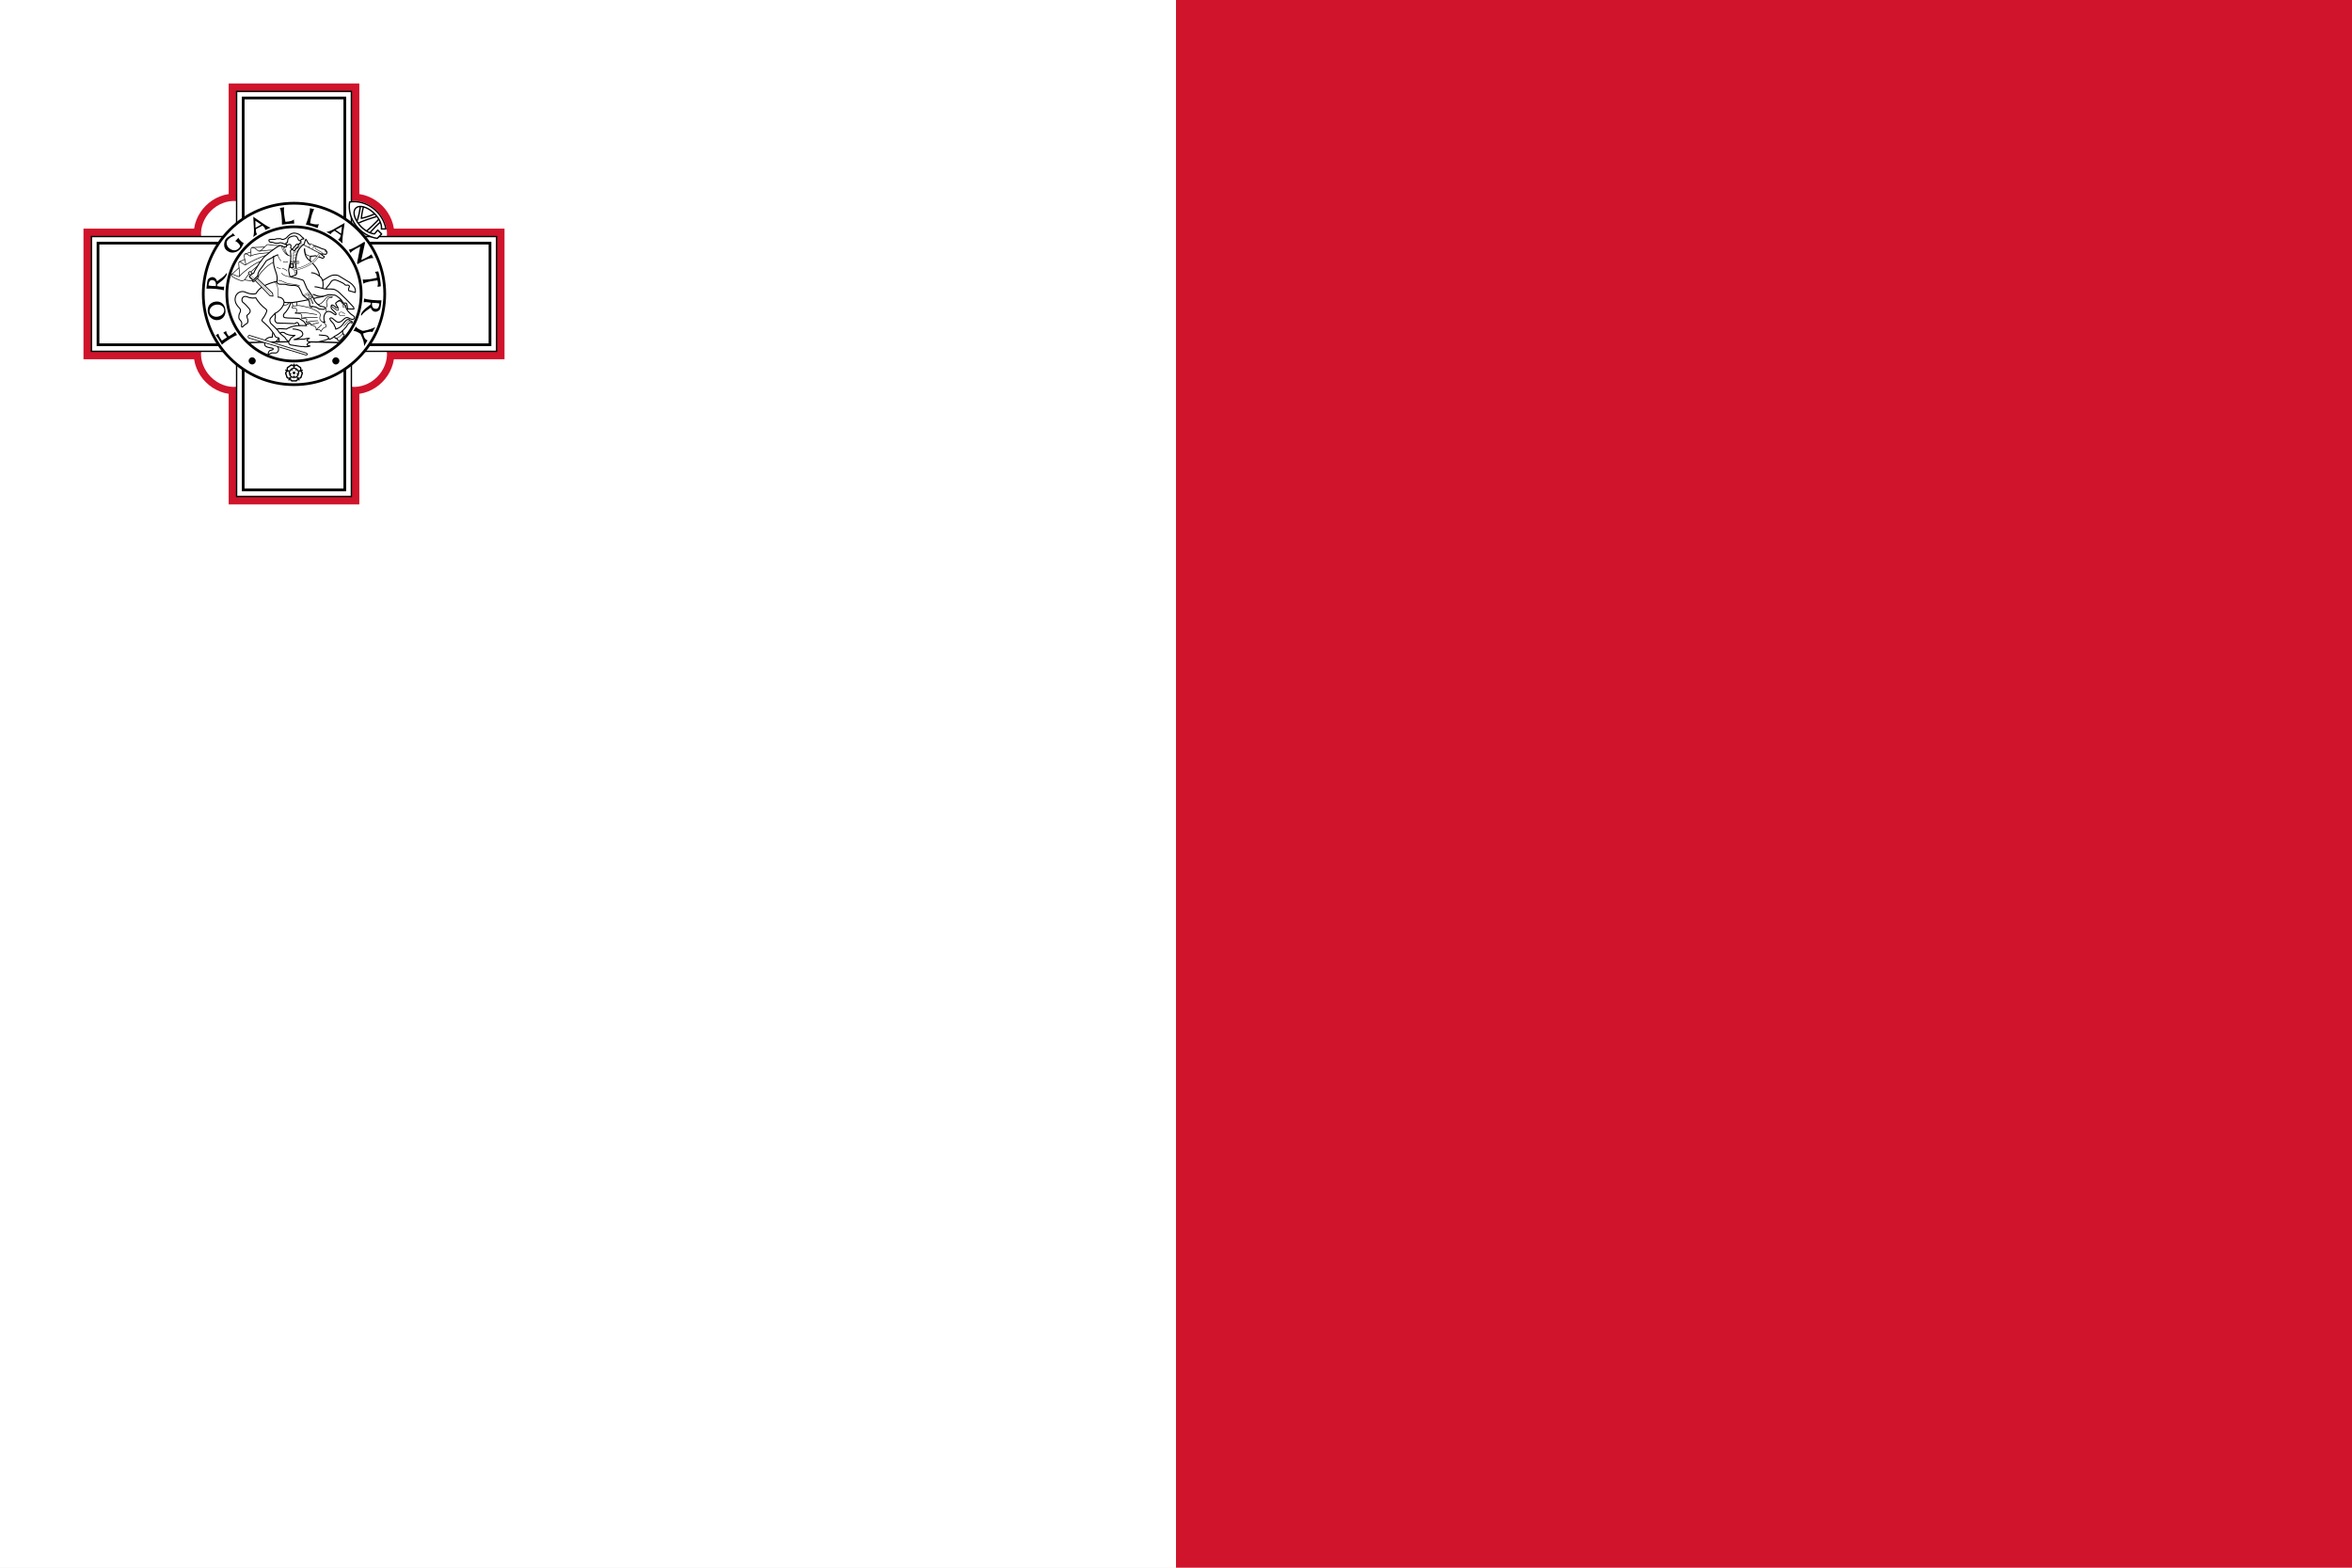
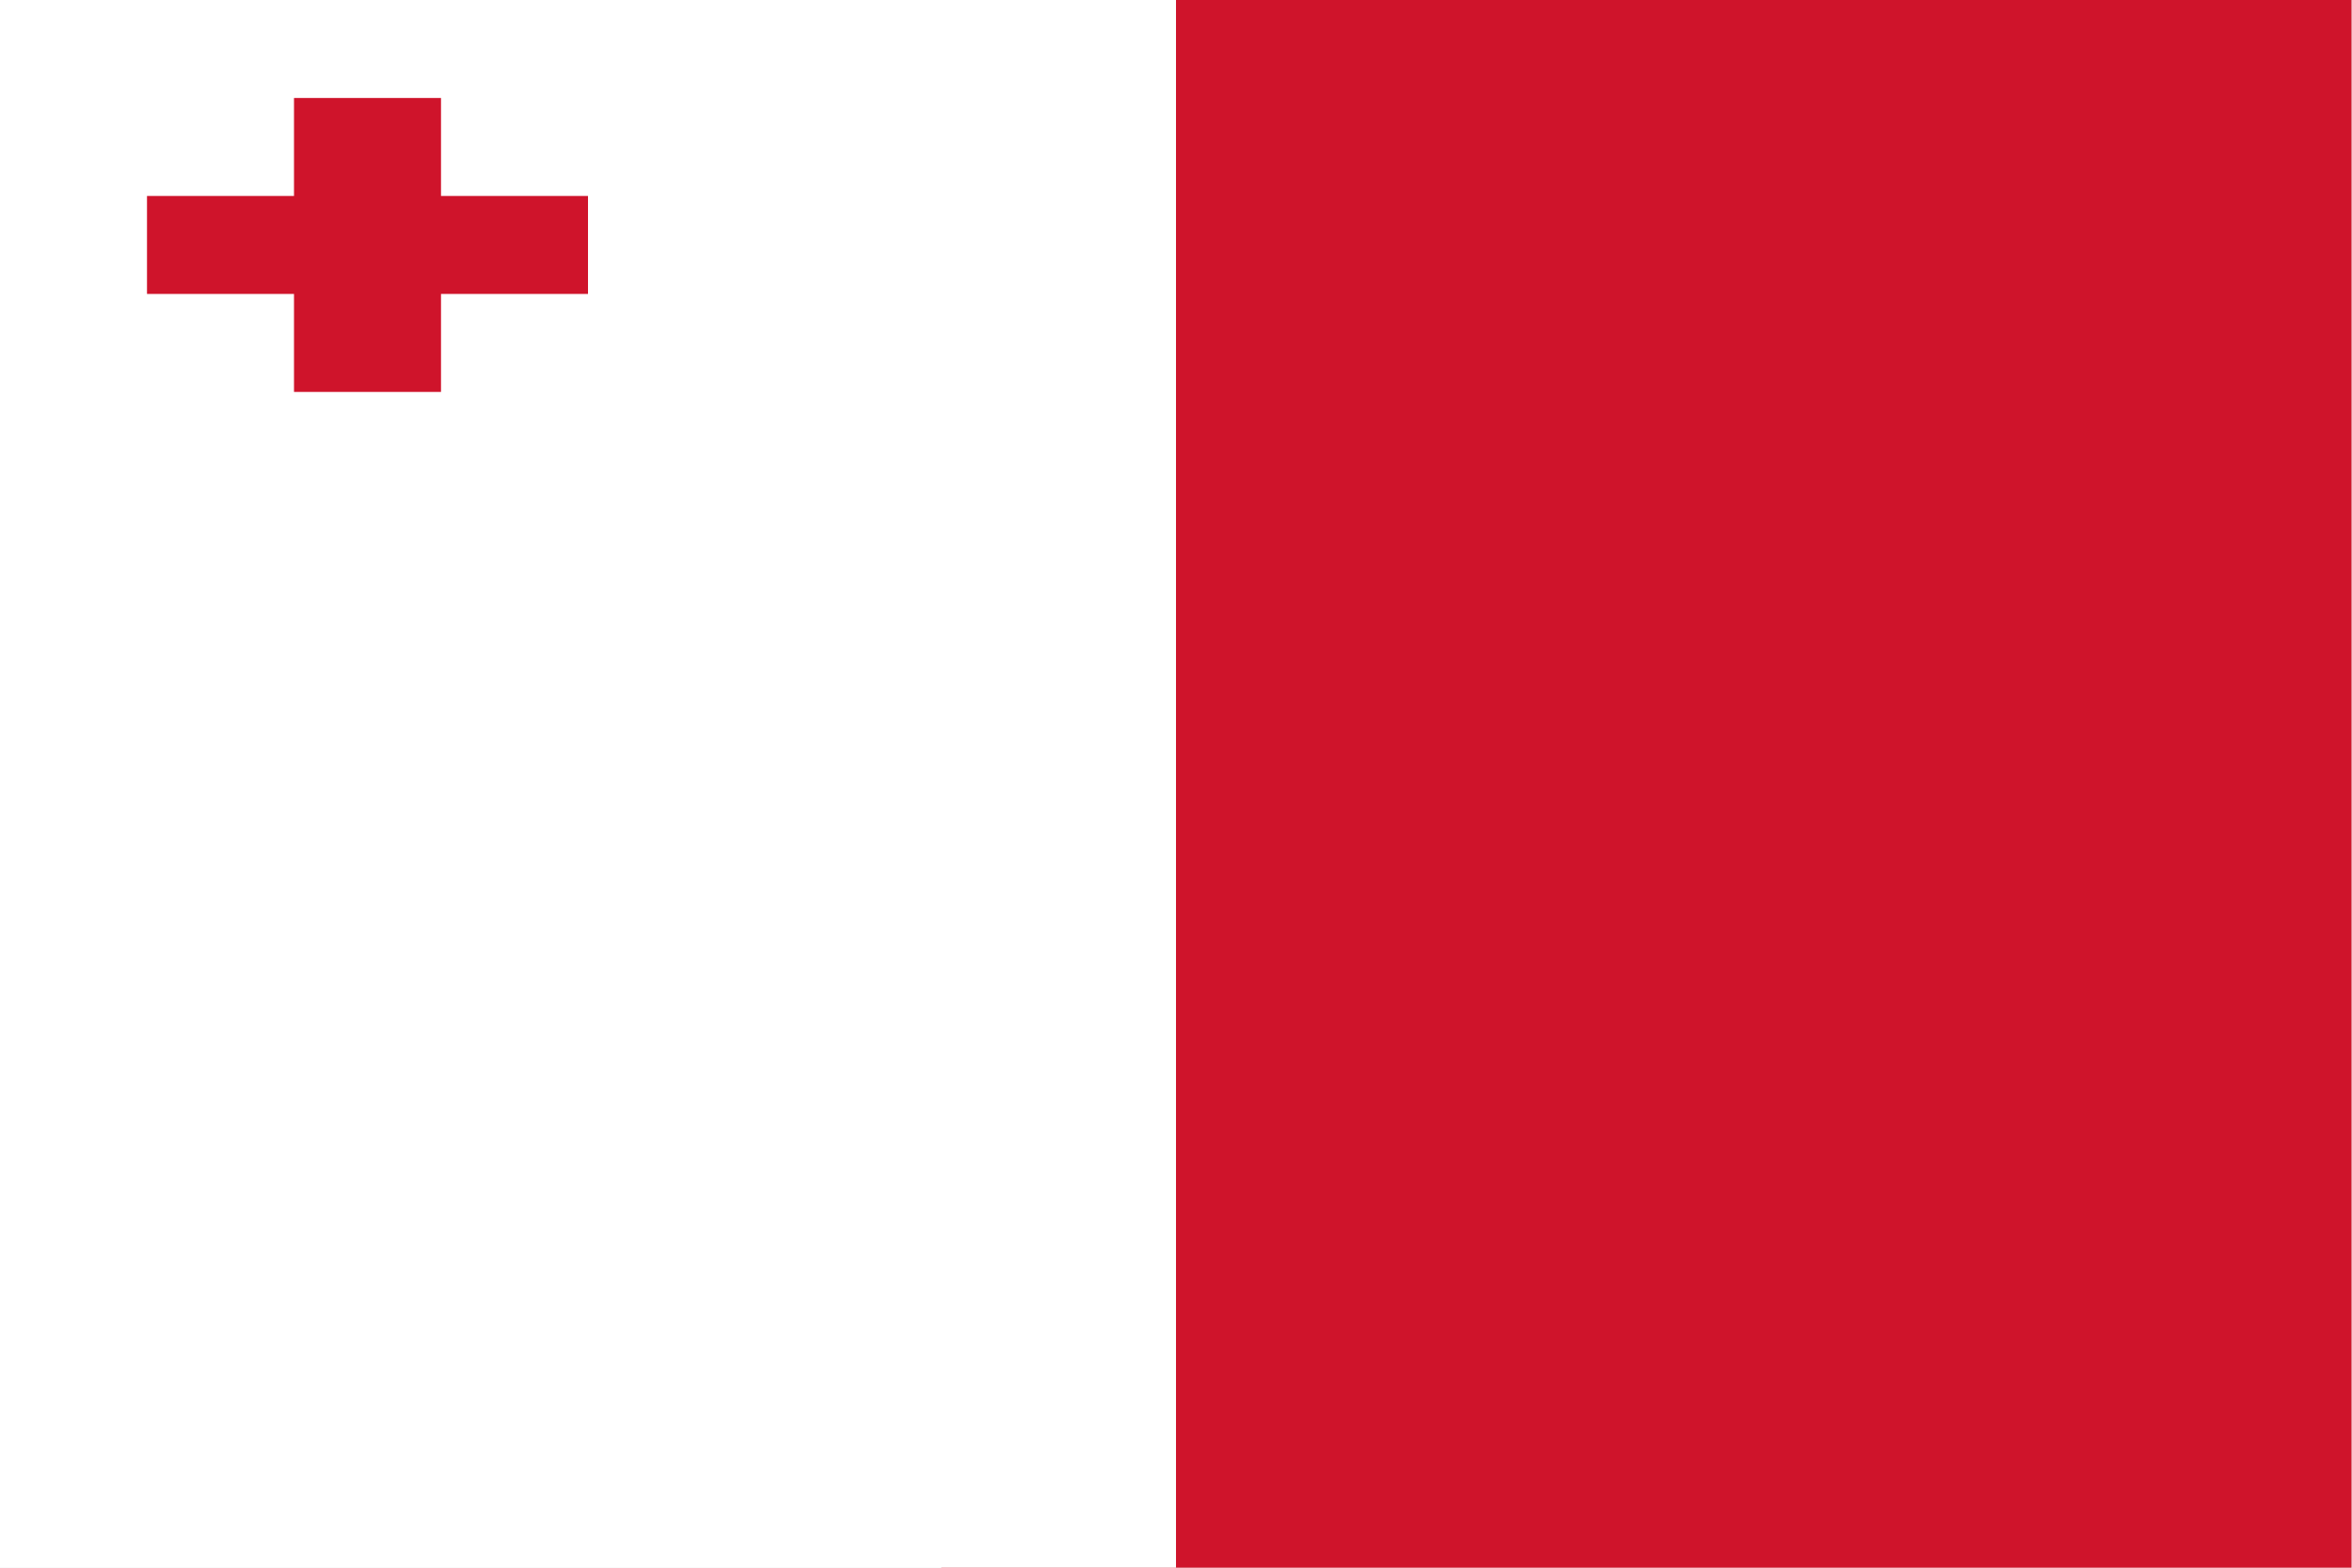
<svg xmlns="http://www.w3.org/2000/svg" width="900" height="600" viewBox="0 0 82944 55296">
-   <path fill="#fff" d="m0 0h82944v55296H0z" />
-   <path fill="#cf142b" d="m41472 0h41472v55296H41472z" />
-   <g id="cross" transform="translate(10368,10368)">
-     <g id="outer" fill="#fff" stroke="#000" stroke-width="96">
-       <path fill="none" stroke="#cf142b" stroke-width="512" d="m-2048-7168h4096v3890.8A1094 964 45 0 1 3277.2-2048H7168v4096H3277.2A964 1094 45 0 1 2048 3277.2V7168h-4096V3277.2A1094 964 45 0 1-3277.2 2048H-7168v-4096h3890.8A964 1094 45 0 1-2048-3277.2z" />
-       <path stroke="none" d="m2024-3275.2A1094 964 45 0 1 3275.2-2024v4048A964 1094 45 0 1 2024 3275.2h-4048A1094 964 45 0 1-3275.2 2024v-4048A964 1094 45 0 1-2024-3275.2z" />
-       <path stroke-width="48" d="m-2024-7144h4048V7144h-4048zm-5120 5120H7144v4048H-7144z" />
-       <path d="m-1792-6912h3584V6912h-3584zm-5120 5120H6912v3584H-6912z" />
-       <circle r="3200" />
-       <circle r="2368" />
-       <g id="g-vi" stroke-width="48" stroke-linejoin="round">
-         <path d="m3084-2565c-111 85-322 302-450 461l-119-74c163-141 389-350 514-499zm-101-185c-201 59-585 172-749 276l-36-52c69-99 147-506 144-622l125 28c-41 100-81 314-92 453 129-23 435-123 522-186z" />
-         <path d="m3240.8-2291.9h-158.6a600 330 45 1 0-242.3 173.3l112.1-133.7 138.1 138.1-154.5 154.4a1070 940 45 0 1-974.1-1283 1070 940 45 0 1 1279.3 950.9z" />
-       </g>
-     </g>
-     <g id="inscription">
-       <path d="m-2541 1790c-72-126-167-287-219-329 32-22 75-54 97-60-1 80 120 246 120 246l178-117c-50-77-94-136-130-159 44-32 91-59 104-62 1 39 24 104 92 184 0 0 166-88 220-156l70 114c-78 15-428 233-532 339zm-247-1517c-187 34-282 193-250 372 32 181 194 305 372 275 178-31 279-195 245-385-34-190-180-296-367-262zm27 108c150-27 276 46 297 162 21 116-72 231-223 258-151 27-271-69-288-166-18-99 63-227 214-254zm366-1100c-62 98-199 188-320 271-17-86-81-141-155-146-79-4-160 59-174 101-20 58-45 307-45 307 156-12 497 15 614 58l14-132c-77 20-251-16-251-16l4-58 180-142c23-18 158-144 162-234 1-28-23-21-29-9zm-361 441c-71 2-219-6-260-24 16-143 60-194 136-187 70 7 144 47 124 211zm682-1772c-136 11-306 139-302 249 1 58 21 138 98 196 76 58 155 75 218 63 61-11 162-96 161-143 0-46-108-174-176-174l113-121c29 70 145 172 188 185-49 117-110 239-238 298-128 60-261 57-382-57-114-108-70-316 2-397 79-89 226-127 229-196zm638-673 24 454c0 0 9 161-28 261l141-99c-55-44-44-179-44-179l228-122c0 0 108 69 97 153l194-79c-113-43-253-142-253-142zm73 141 208 138-203 109zm1018-474c-26 111 2 330 43 512 141-13 249-27 297-87l13 150c-139 0-292 16-432 38 2-205-19-474-77-590zm1059 67c-65 94-119 308-147 492 136 40 242 66 309 27l-43 145c-129-50-278-92-416-123 76-189 155-448 144-576zm1071 485-396 225c0 0-140 81-246 93l151 80c15-68 141-119 141-119l212 149c0 0-14 129-94 156l157 138c-11-120 14-291 14-291zm-94 128-31 249-189-133zm304 932-62-117c102-8 409-188 550-280l22 40-132 603c118-47 305-145 356-199l70 133c-131-19-374 101-558 213l-18-32 113-587c0 0-305 138-341 226zm930 872c-12-89-14-150-57-170l-5-37 109-18c45 117 96 443 89 527l-112 18-5-31c37-42 0-196 0-196-166 17-455 64-496 121l-26-154c59 20 350-11 503-60zM2388 752c62-98 201-187 322-269 17 86 80 142 155 146 79 5 160-56 174-99 21-58 47-306 47-306-156 10-496-19-613-63l-15 132c77-19 251 17 251 17l-4 58-181 141c-24 18-160 143-165 233-1 28 23 20 29 10zm365-439c71-1 219 8 260 26-17 143-62 194-138 186-70-8-143-48-122-212zm-566 836-93 160c72-11 172 46 253 99 27 72 133 256 125 436l120-206c-53-24-115-50-155-243 158-59 276-78 326-50l106-180c-123 74-412 150-460 134-50-29-192-73-222-150z" />
-       <circle r="125" cx="1475" cy="2361" />
-       <circle r="125" cx="-1475" cy="2361" />
-     </g>
-     <g id="rose" transform="translate(0,2784)">
-       <path d="m195 268c-13 9-48-9-56-37 0 9-2 37-19 53-41 39-85 20-120 20-35 0-79 19-120-20-17-16-19-44-19-53-8 28-43 46-56 37-12-9-6-48 18-64-8 2-36 9-56-2-50-27-45-75-56-108-11-33-43-69-18-120 10-21 36-32 44-35-29 1-56-27-52-41 5-15 44-21 67-3-6-7-20-31-16-54 10-56 57-66 85-87 29-21 53-62 109-54 23 3 41 24 47 31-10-27 8-62 23-62 15 0 33 35 23 62 6-7 24-28 47-31 56-8 80 33 109 54 28 21 75 31 85 87 4 23-10 47-16 54 23-18 62-12 67 3 4 14-23 42-52 41 8 3 34 14 44 35 25 51-7 87-18 120-11 33-6 81-56 108-20 11-48 4-56 2 24 16 30 55 18 64zM-93 128c16 12-27 48-10 93 19 53 72 37 103 37 31 0 84 16 103-37 17-45-26-81-10-93 16-12 38 40 85 39 57-3 58-57 67-87 10-30 42-75-3-110-37-30-86 0-92-19-6-19 50-23 64-69 15-55-37-72-62-91-26-18-59-62-106-31-39 27-26 82-46 82-20 0-7-55-46-82-47-31-80 13-106 31-25 19-77 36-62 91 14 46 70 50 64 69-6 19-55-11-92 19-45 35-13 80-3 110 9 30 10 84 67 87 47 1 69-51 85-39z" />
-       <path d="m0 199c-9 0-20-21-14-38-3 5-14 17-28 19-34 5-48-20-65-32-17-13-45-19-51-52-3-14 6-29 9-33-14 11-37 7-40-2-3-8 14-25 31-25-5-1-20-8-26-20-15-31 4-52 11-72 6-20 3-49 33-65 12-7 29-3 34-1-15-10-18-33-11-39 8-5 29 6 34 22 0-5 1-22 11-31 25-24 51-12 72-12 21 0 47-12 72 12 10 9 11 26 11 31 5-16 26-27 34-22 7 6 4 29-11 39 5-2 22-6 34 1 30 16 27 45 33 65 7 20 26 41 11 72-6 12-21 19-26 20 17 0 34 17 31 25-3 9-26 13-40 2 3 4 12 19 9 33-6 33-34 39-51 52-17 12-31 37-65 32-14-2-25-14-28-19 6 17-5 38-14 38zM0 85c11 0 4 30 25 44 25 17 43-6 57-16 14-10 42-20 33-49-7-25-37-27-34-38 3-10 29 6 50-10 24-19 7-43 2-59-6-16-6-46-37-47-26-1-37 27-46 21-9-6 15-26 6-50-11-29-39-20-56-20-17 0-45-9-56 20-9 24 15 44 6 50-9 6-20-22-46-21-31 1-31 31-37 47-5 16-22 40 2 59 21 16 47 0 50 10 3 11-27 13-34 38-9 29 19 39 33 49 14 10 32 33 57 16 21-14 14-44 25-44z" />
-       <circle r="48" />
-     </g>
-     <g id="inner" fill="none" stroke="#000" stroke-width="36" stroke-linejoin="round" stroke-linecap="round">
-       <path id="ground" stroke-width="48" d="m-1630 1718a40000 40000 0 0 1 3260 0" />
-       <g id="rider-l">
-         <path stroke-width="24" d="m-122-1174c74 82 82 103 82 103M97 232c-5 85-1 173 13 218m-218-204c32 35 75 156 69 201" />
-       </g>
-       <g id="dragon">
-         <path fill="#fff" d="m567 1705c-39 12-107 51-106 86 1 34 81 39 105 46-43 18-180 44-241 13-44 26-358-46-422-48-40-1-97-35-90-112 1-17 12-56 50-69-22-38 75-102 171-160-144 19-325-37-371-92-110-38-158-1-204 95 4 165-88 243-198 230-75-9-91 26-111 34l224 69c146 141 60 244 28 270-31 25-114 13-163 13-49 0-50 15-71 26-35 18-70 28-85 12 9-23 23-113 83-127 36-3 101-20 103-54 1-33-120-28-215-64-80-30-107-71-78-196 23-139 186-155 265-156-11-59-4-161 70-228 108-99 275-63 417-54 81-45 231-112 378-118 132-5 717-156 983-127-60-89-46-299 63-361 139-78 289 133 325 96 36-38-45-93-147-199-25-47-20-41-21-56-2-34 6-75 19-84 12-8 95 23 115 53 27 41 61 60 88 38 35-27-10-17-30-76-10-29-33-52-32-81 20-23 98-87 159-107 25 24 41 56 61 88 49 74 94 54 127 104 12 20 12 73 36 118 43 83 128 177 240 244 17 11 41 32 43 49 3 26-18 52-28 64-14 18-64 19-112-4-73-35-99-53-142-47-94 14-156 164-289 166-126-18-211-199-285-146-73 53 172 208 142 273 21 16 55 70 47 115 125-27 225-112 262-181 64-89 115-139 153-155 37-16 85 7 85 36 14-3 35 14 61 18 38 18 23 55 12 68-1-6-21-13-40-22-20-8-51 17-80 41-29 23-50 79-79 115-29 35-104 107-136 146 18 27 9 77 12 101 7 0 31 6 45 16 13 10 11 21 5 48-9 33-133 181-169 180-55 0-90-65-85-92-60 28-87-38-89-62-23 31-114 81-147 93-32 12-45 16-55-27-10 29-91 59-110 63-105 21-212 67-316 66l-255-5z" />
-         <path fill="#fff" stroke-width="22" d="m927 736c1 40-57 143 28 216 52 44 143 81 173 138 25 48-10 91-21 88-56-12-130 85-157 151-31-93-92-70-170-57 21-97-57-158-177-174 20-20-13-51-42-77-30-26-124-5-133-26-9-21 45-61 18-104-26-44-139-18-175-33 8-54 14-84-13-132-28-49-155-34-217-48 51-36 74-89 46-147-29-60-163 11-162-69 4-28 157-51 219-55 57-3 257 43 443 88 44 37 336 127 340 241z" />
-         <path d="m1425 1498c93-46 184-106 281-191m-1744-71c84 4 265 31 317 100 52 70 85 181-276 275 108 1 270-26 327-12 51-9 167-47 216-31-19 9-80 26-82 62-2 36 26 42 78 58m348-242c125 24 307-13 333 118" />
-         <path stroke-width="24" d="m1314 425c39 38 133 104 184 140 67 47 98-12 46-97" />
-         <path stroke-width="22" d="m428 995c127-26 308-52 415-47m-572-90c199-54 417-31 554-29m-36 435c37-47 120-114 183-171m-368 4c61-25 176-68 272-85M587 495c107-105 233-90 353-154 72-37 134-140 207-211 33-28 57-50 140-43 87 7 98 34-14 47-80 10-83 49-115 110-27 52-1 113 15 155-20 42-45 102-52 148-4 23 6 41 34 75M41 678c281-61 684 44 760 49" />
-         <path stroke-width="16" d="m1755 1123c91-49 92-142 213-182m-454 619c116-55 141-102 204-152m57-932c-9 9-38-3-52-20-13-18-20-42-9-53 10-10 26-8 50 12 24 20 20 51 11 61zm26 211c-55 8-64-37-118-46-58-11-97 27-97 62 0 36 36 67 72 69 36 2 66-24 141-16m-262-486c44 4 89 12 122-18" />
-       </g>
-       <g id="horse">
-         <path fill="#fff" stroke-width="10" d="m61-672a2 1 75 0 1-15-45 2 1 76 0 1-13-47 2 1 77 0 1-13-47 2 1 79 0 1-12-48 2 1 80 0 1-11-49 2 1 82 0 1-9-49 2 1 83 0 1-8-50 2 1 85 0 1-7-51 2 1 87 0 1-5-50 2 1 89 0 1-3-51 1 2 1 0 1-2-51 1 2 4 0 1 1-52 1 2 6 0 1 3-51 1 2 9 0 1 5-51 1 2 12 0 1 8-52 1 2 15 0 1 11-51 1 2 19 0 1 14-50 1 2 23 0 1 17-50 1 2 27 0 1 21-50 1 2 31 0 1 25-49 1 2 35 0 1 29-47 1 2 40 0 1 33-46 1 2 45 0 1 38-43 1 2 49 0 1 42-42" />
-         <path stroke-width="10" d="m118-689-57 17m47-62-62 17m53-63-66 16m57-63-70 16m63-63-75 15m68-63-79 14m74-62-83 13m79-61-87 11m85-59-92 8m91-55-96 5m97-53-100 2m102-49-104-2m108-45-107-7m114-39-111-12m119-33-114-18m125-26-117-26m130-18-119-33m135-9-121-41m139 1-122-51m142 11-121-61m145 24-120-73m146 37-117-84m147 49-114-95m146 63-108-106m144 76-102-118" />
-         <path fill="#fff" d="m753-1348c-59 13-89 15-165 18-15 35-16 130-15 164 161 153 317 350 327 536 50 40 82 81 110 155 115-57 231-155 329-180 64-16 177-21 233 12 31 18 305 185 385 234 79 50 134 115 173 172 39 57 43 160 30 186l-230-66c-16-38-3-82 15-120 17-36 17-38-16-64-22-18-53-13-75-8-22 4-57-5-77-37-22-33-263-139-304-145-40-6-101-7-151 40-24 39-105 165-169 222-17 17-20 36-10 56 0 0 153-6 246 7 94 14 211 111 262 172 234 215 323 332 399 406 34 33 71 70 63 121l-228-4c3-82-13-141-27-186-27-37-75-19-94-18-19 2-48-39-71-76-29-65-153-152-208-186-55-34-74-19-132-24-35-11-115-25-173-2-58 23-228 77-385 95-58 26-229 58-410 97-136 29-441 78-506 79-20 147-174 353-218 376-45 60-43 113-12 140 32 28 265 28 323 30 59 1 175 5 192 8 40 6 90 54 150 87 43 23 52 47 79 90 17 28 43 55 52 79l-275-6c3-58-31-107-70-107-38 27-85 59-137 38-213-13-349-4-547-17-56-3-106-84-85-158 21-75 12-126-2-180-20 22-98 99-142 150-68 77-29 160-4 202 41 35 267 253 297 319 23 35 113 106 203 181 29 67 83 100 126 144l-349 1c11-22 16-43 21-92 2-18-21-58-66-53-46 6-86-47-100-90-14-44-168-241-214-285-46-43-185-185-209-194-25-9-31-60-2-90 30-30 116-167 143-256 18-61-4-66-18-85-152-113-285-263-364-406-29 18-195 17-278-24-63-30-147-39-192 32-26 42-25 121 21 156 66 50 145 132 221 226 76 94 10 156-86 238 14 36-2 30 16 90 32 46 32 162-9 186-40 26-92 52-140 108-48 58-69 2-48-94 12-60-37-110-79-156-41-46-20-180 7-220 26-38 53-116-5-174-58-58-173-180-155-342 22-214 229-282 352-226 200 90 319 70 379 57 60-97 135-189 258-259 115-66 342-157 565-192L32-658c75-22 72-88 65-126-72-374-50-769 254-970 32-29 22-111 70-175 9 28 71 104 85 153 131 43 368 126 461 173 45 22 92 25 120 36 25 10 48 35 64 66 25 45-3 89-27 102-18 9-128-28-155-3 5 25 33 52 92 76 27 12-14 62-46 65-18 2-43-6-59-18-65-19-135-46-203-69z" />
-         <path d="m373-1592c-3 230 75 346 200 426m437 691c22 97 19 193 1 277M-671 688c174-82 325-279 320-397-3-69-57-175-212-180m212 180c48 19 154 7 230 17m859-560c135 6 316 83 405 79M675 17c114 25 116 80 353 68M618-746c133 4 209 69 282 116" />
-         <path stroke-width="22" d="m-376 399c93-1 163-13 201-95m548-1896c-5 188 71 235 215 262" />
-         <path stroke-width="16" d="m1098-1560c-9 48-10 86 68 79m-415-210c-60 154 243 174 255 271M-693-420c148 65 131 359 130 531" />
-         <path fill="#fff" stroke-width="14" d="m935-1420c-48 94-153 240-261 318-160 114-333 199-550 250-29 7-66 16-108 7-41-8-86-35-115-94-16-31-8-179 47-200 58-21 111-28 166-25 30 2 72 11 69 52-2 35-35 56-70 46-42-12-106-36-142-12-25 16-40 83-23 113 26 48 52 63 79 68 27 6 56 0 85-7 208-49 373-130 530-242 103-74 210-228 246-299zm-815 293c-62-13-162 2-171 28 46-29 103-20 168 0 20 6 32-23 3-28zm405-507 24-46c5-10-18-120 96-61 114 59 22 110 17 121-5 10-24 45-24 45" />
-         <path stroke-width="24" d="m333-1735 644 337" />
-       </g>
-       <g id="cloak">
-         <path fill="#fff" stroke-width="22" d="m-484-1710c-114 11-324-12-438-32-55-10-210 215-292 231-82 16-160-165-281-122-56 43 3 265-31 293-35 28-142-112-208-65-66 47 56 342 24 376-30 32-180-129-225-99-45 30 49 489 5 513-45 24-253-121-280-59-27 62 293 208 383 212l90-34c30 16 286 37 311 39l147-149c225-293 472-568 795-551z" />
-         <path stroke-width="22" d="m-1473-1638 429-16m-686 246 210-72m-409 346 191-84m-470 539 267-242m206 419c113-199 344-419 533-535m-726 421c161-194 622-519 769-537m-368-187c191-88 464-98 681-116m-373-54c27-3 355-44 495-37m-989 522c255-149 504-270 785-358" />
-       </g>
-       <g id="weapons">
-         <path fill="#fff" stroke-width="28" d="m435 2087c20 6 41 49 41 49 0 0-43 21-61 17l-2000-598c-59-18-34-109 28-90zM-1476-708c-12-41-48-78-75-83-17-2-61 43-59 57 5 29 63 66 86 74zm189 74-168 168c-21 22 18 57 38 37l168-168c21-21-19-56-38-37zm-83 158 521 540 108 16-16-108-540-521z" />
-         <path stroke-width="8" d="m-817 4-516-517" />
-       </g>
-       <g id="rider-r">
-         <path fill="#fff" d="m-126-1496c-4-28 11-45 32-60 36-25 26-13 46-3 19 10 39 26 50 35 14 10 22 5 27-3 9-14 12-42 21-51 7 1 18-4 17-17 11-2 14-9 13-20-2-8 5-30 18-26 14 4 43 17 44-2 2-14 11-66 16-106 41 7 27-40 42-46 44 16 60-54 35-79 4-56 45-66 113-65-5-38-57-49-93-97-33-49-142-112-259-110-117 3-213 112-256 160-43 48-132 69-159 64-26-6-38-25-68-28 0 0-76 2-116 3-40 0-55 28-100 22-27-2-137-1-169 10-32 11-1 83 33 86 16 2 100 7 131 25 35 19 138 24 184 7 86-31 143 27 238 50l30 11c-2 50 1 76-24 76-23 0-61-2-82-4-12 0-61-33-89-39-43-9-69 9-86 16-111 46-522 366-562 439-45 81-112 129-176 250-36 67-104 149-145 262-69 31-140 96-151 111-12 16 11 42 24 41-5 10 19 37 38 35-11 12 19 34 33 30-8 12 13 45 30 44l166-166c0-71 42-150 64-189 89-108 205-287 237-335 17-27 212-104 263-154-13 140-9 236 9 319 28 136 73 223 100 338 28 114 0 184 5 238 2 42 17 46 57 69 41 25 199 4 249 19 93 29 178 31 212 37 116-16 203 16 240 45 38 30 112 202 140 266 27 63 177 151 208 187 32 35 55 137 49 182-5 44 1 64 47 59 36-5 169 20 194 33 24 12 82 58 102 60 20 2 115 12 159 8 44-4 42-76 23-79-18-2-94-18-139-29-44-10-143-98-182-146-40-49-60-117-85-166-26-49-175-258-214-305-12-23-91-212-109-259-17-47-56-52-86-61-124-36-172-52-299-76-92-17-113-22-121-90-6-51-45-148-25-215 7-22 20-93 26-125 7-32 27-85 32-117 6-43 14-174 14-208 0-62-9-110-16-161zm96 563c-12 3-70 11-100-1-10-5-8-25 2-25-6-4-16-25-2-28-8-2-18-32-4-33-14-9-14-26 0-32 10-8 72-10 98-6 16 32 12 91 6 125z" />
-         <path d="m-255-1730c29 18 25-2 77-17 51-15 85 30 69 72-15 42-17 77 38 80 55 3 68-44 80-67 13-22 37-21 51-48 11-56 68-43 103-37m71-125c-28 15-88-33-98-79-17-54-56-93-125-94-69 0-200 39-228 120-9 61-14 101-15 112-25 9-49 1-51 12 2 24 7 45-7 55m-426 427 139-60" />
-         <path stroke-width="18" d="m-577-1379c39 88 66 178 120 209m76 34c58 29 97 19 166 8m-347 646c144 7 203 72 322 109 118 36 286 16 439 88m-804-658c36 27 88 45 131 45m63 3c76 12 146 42 157 86m-188 80c69 67 195 118 285 123" />
-         <path stroke-width="16" d="m-336-1663c65 210 74 296 226 328m-281-341c65 211 136 324 281 341m-341-368c65 211 164 359 341 368" />
-         <path stroke-width="16" d="m676 348c-32-24-40-39-63-85l-54-107-34 18c-15 7-31-20-14-28l29-14-39-78c-22-4-1-17 14-24 16-8 39-18 29 2l39 78 28-14c17-9 30 20 14 27l-34 17 54 107c23 46 31 61 31 101z" />
-         <path stroke-width="12" d="m672 121-164 83M357 83 573-26M323 49 548-65" />
-         <path stroke-width="8" d="m-1476-519 73-66m-106 36 70-63m-108 28 76-64m1343-311 71-3m-77-58 67-2m-63 35 66-6m86-620c15 9 29 16 43 18" />
-       </g>
-     </g>
+   <g transform="scale(162, 108)">
+     <path fill="#CF142B" d="M204.9 512V0h307v512z" />
+     <path fill="#FFFFFF" d="M0 512V0h256v512z" />
+     <path fill="#CF142B" d="M96 64V32H64v32H32v32h32v32h32V96h32V64z" />
  </g>
</svg>
